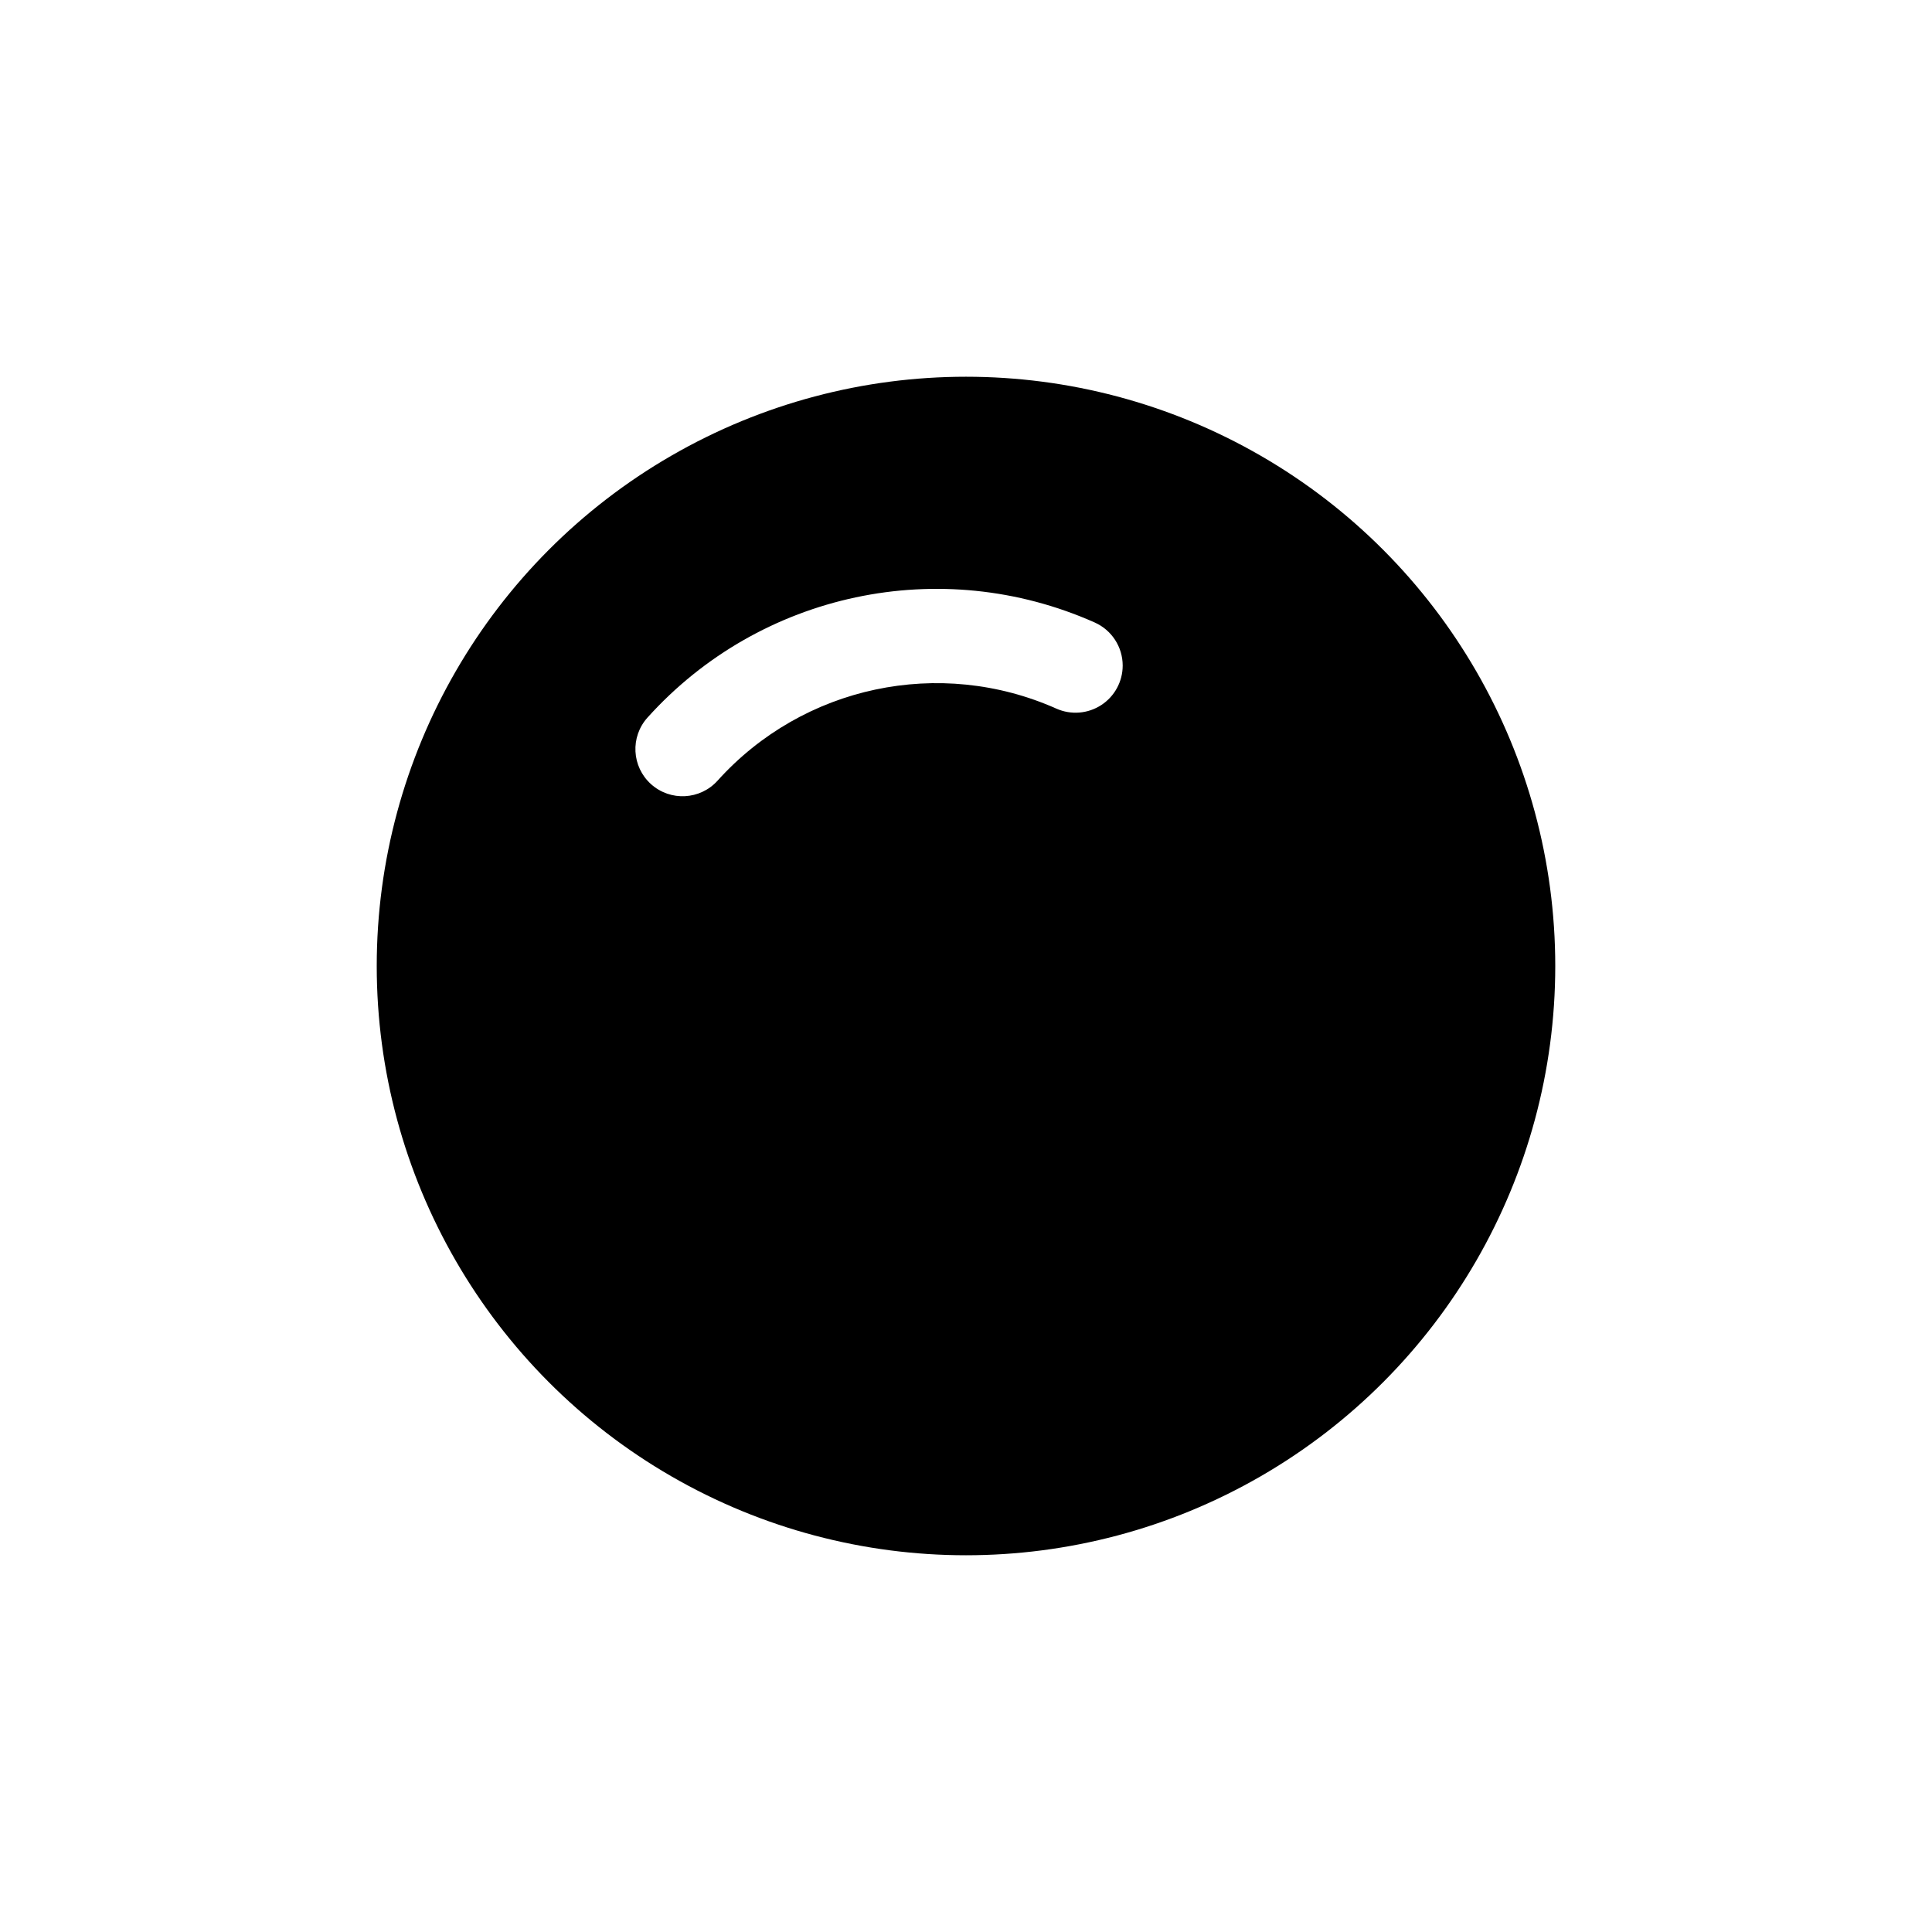
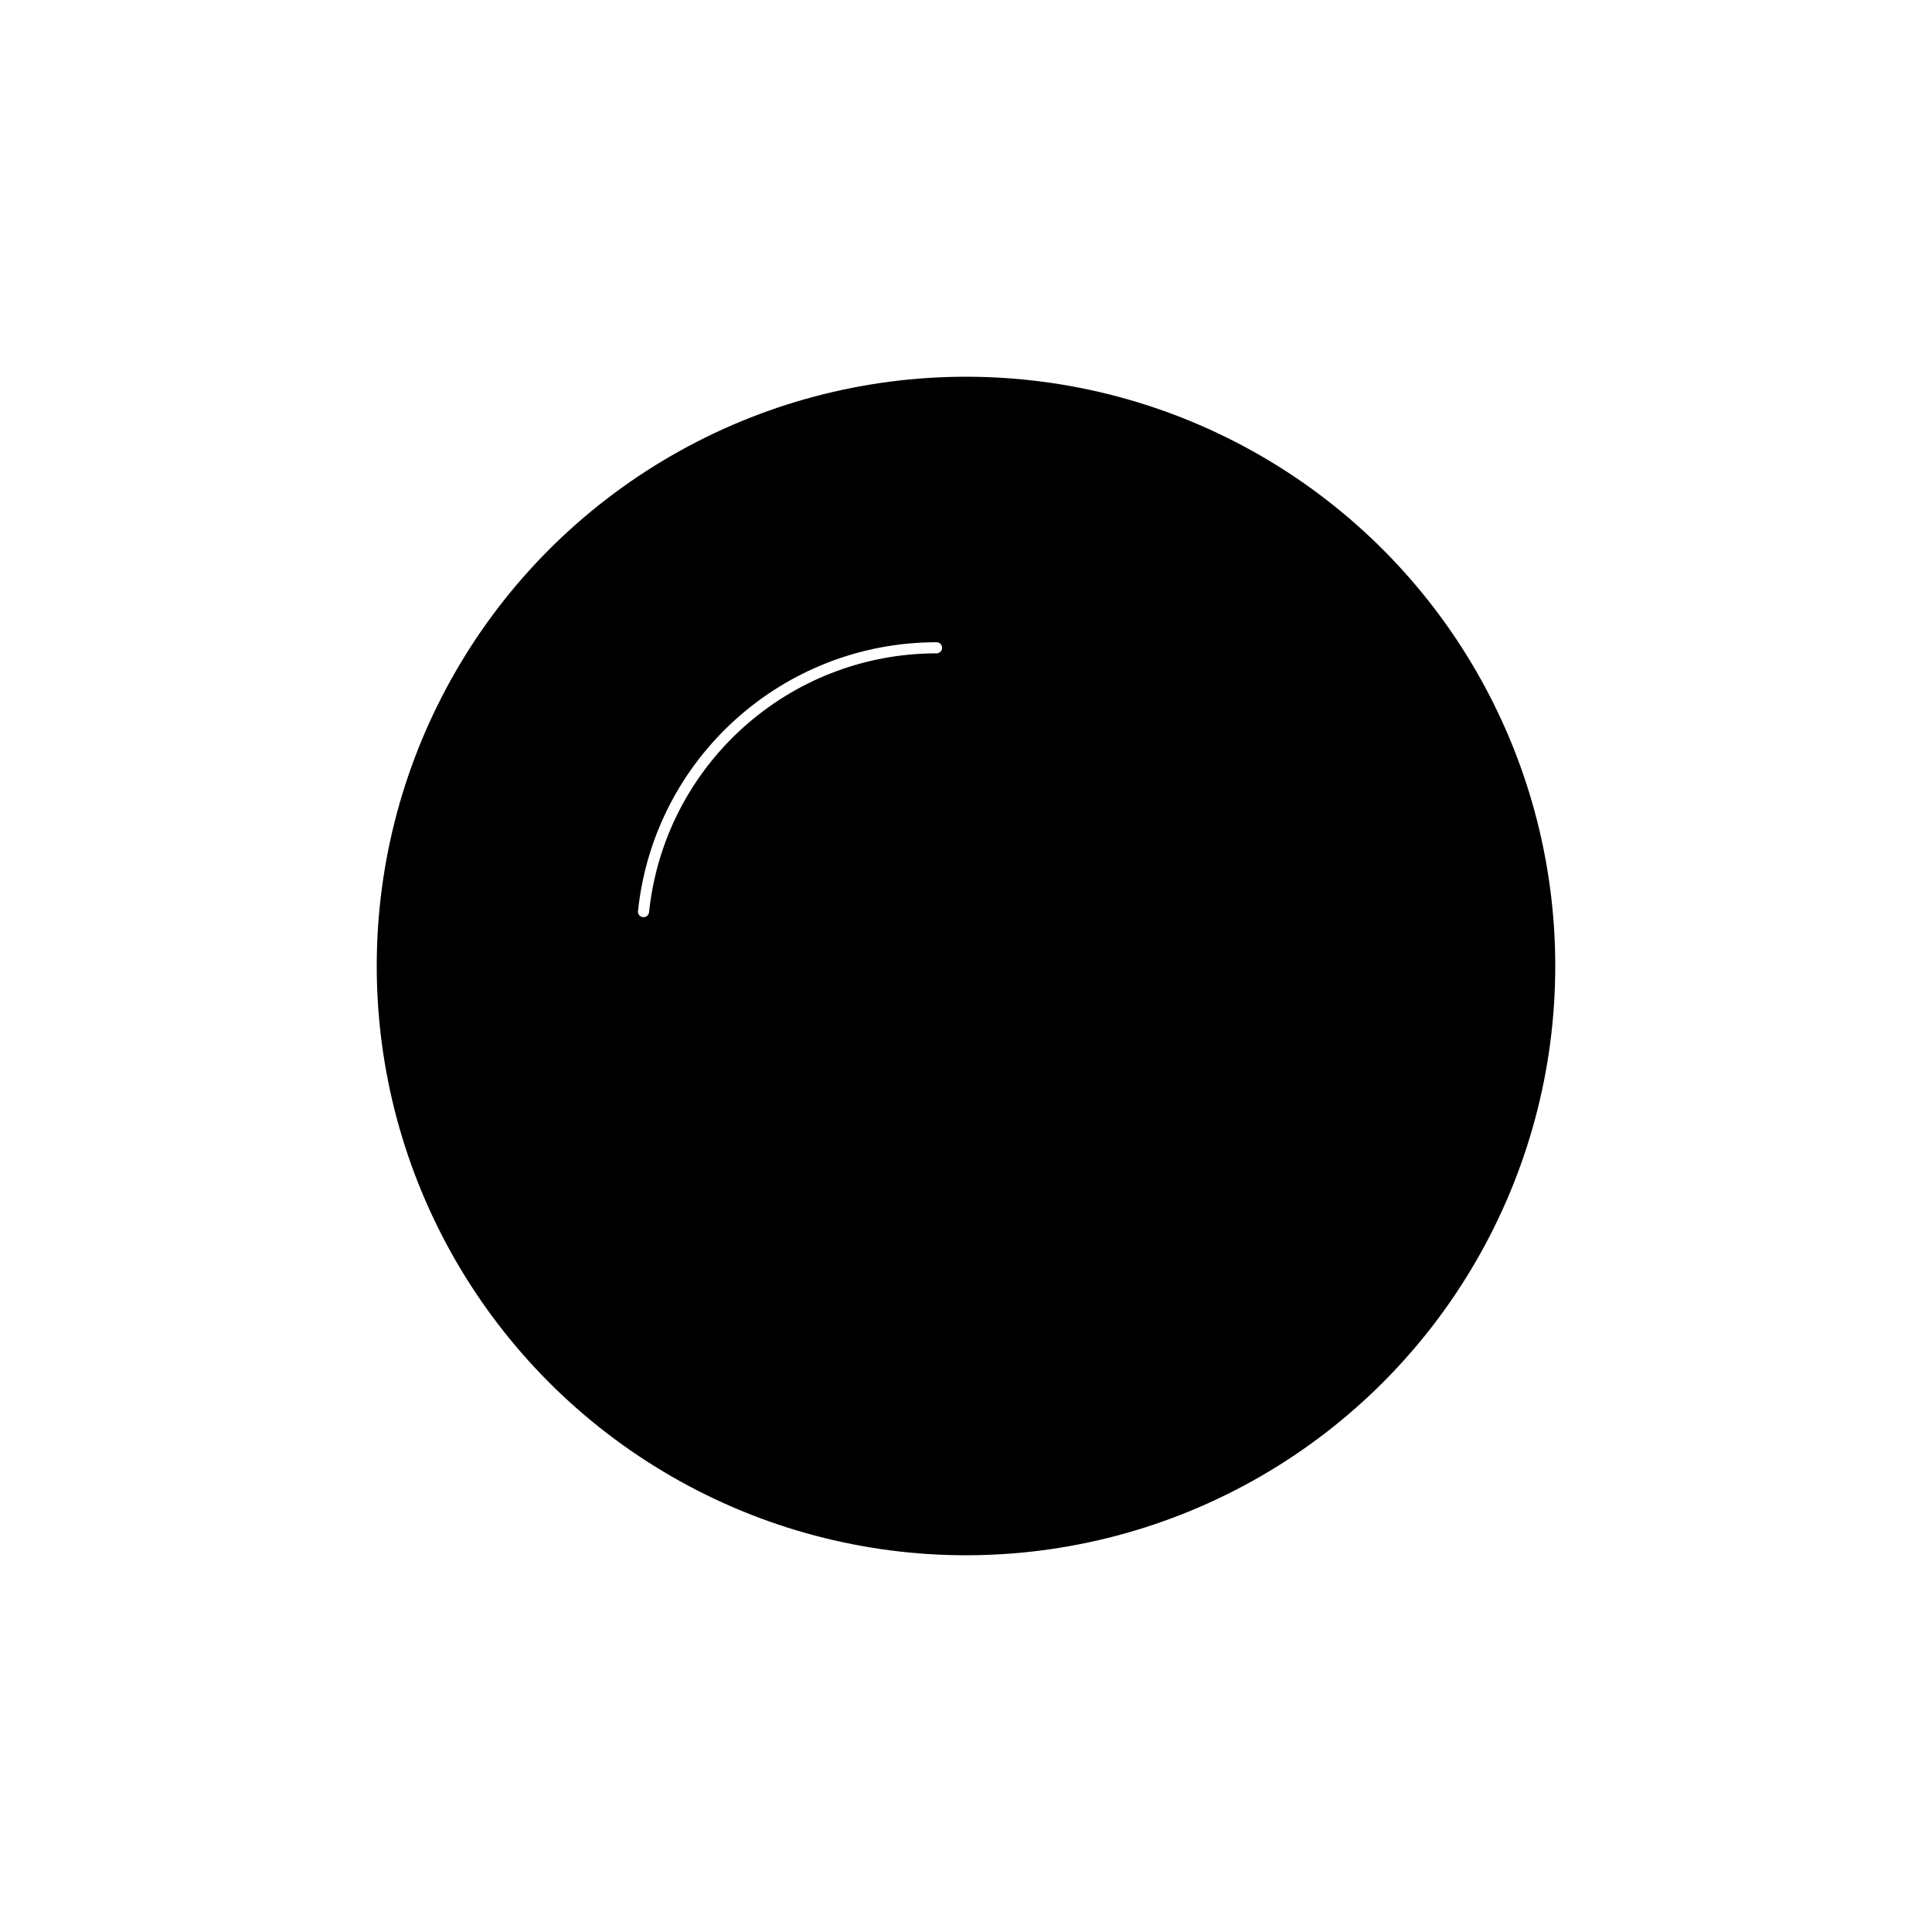
<svg xmlns="http://www.w3.org/2000/svg" viewBox="0 0 200 200" fill="currentColor" stroke-linecap="round" stroke-linejoin="round">
-   <path fill-rule="evenodd" d="M161 100a61 61 0 0 0-91.5-52.828 61 61 0 0 0 0 105.656 61 61 0 0 0 91.5-52.828zm-93.969-25.719a40.26 40.26 0 0 1 46.294-9.84 4.88 4.88 0 0 1 2.895 4.458 4.88 4.88 0 0 1-6.865 4.458 30.5 30.5 0 0 0-35.071 7.455 4.88 4.88 0 0 1-6.892 0.361 4.88 4.88 0 0 1-0.361-6.892z" />
+   <path fill-rule="evenodd" d="M161 100a61 61 0 0 0-91.5-52.828 61 61 0 0 0 0 105.656 61 61 0 0 0 91.5-52.828zm-64.05-33.515a31.075 31.075 0 0 0-30.905 27.827 0.575 0.575 0 0 0 0.512 0.632 0.575 0.575 0 0 0 0.632-0.512 29.925 29.925 0 0 1 29.761-26.797 0.575 0.575 0 0 0 0.575-0.575 0.575 0.575 0 0 0-0.575-0.575z" />
</svg>
